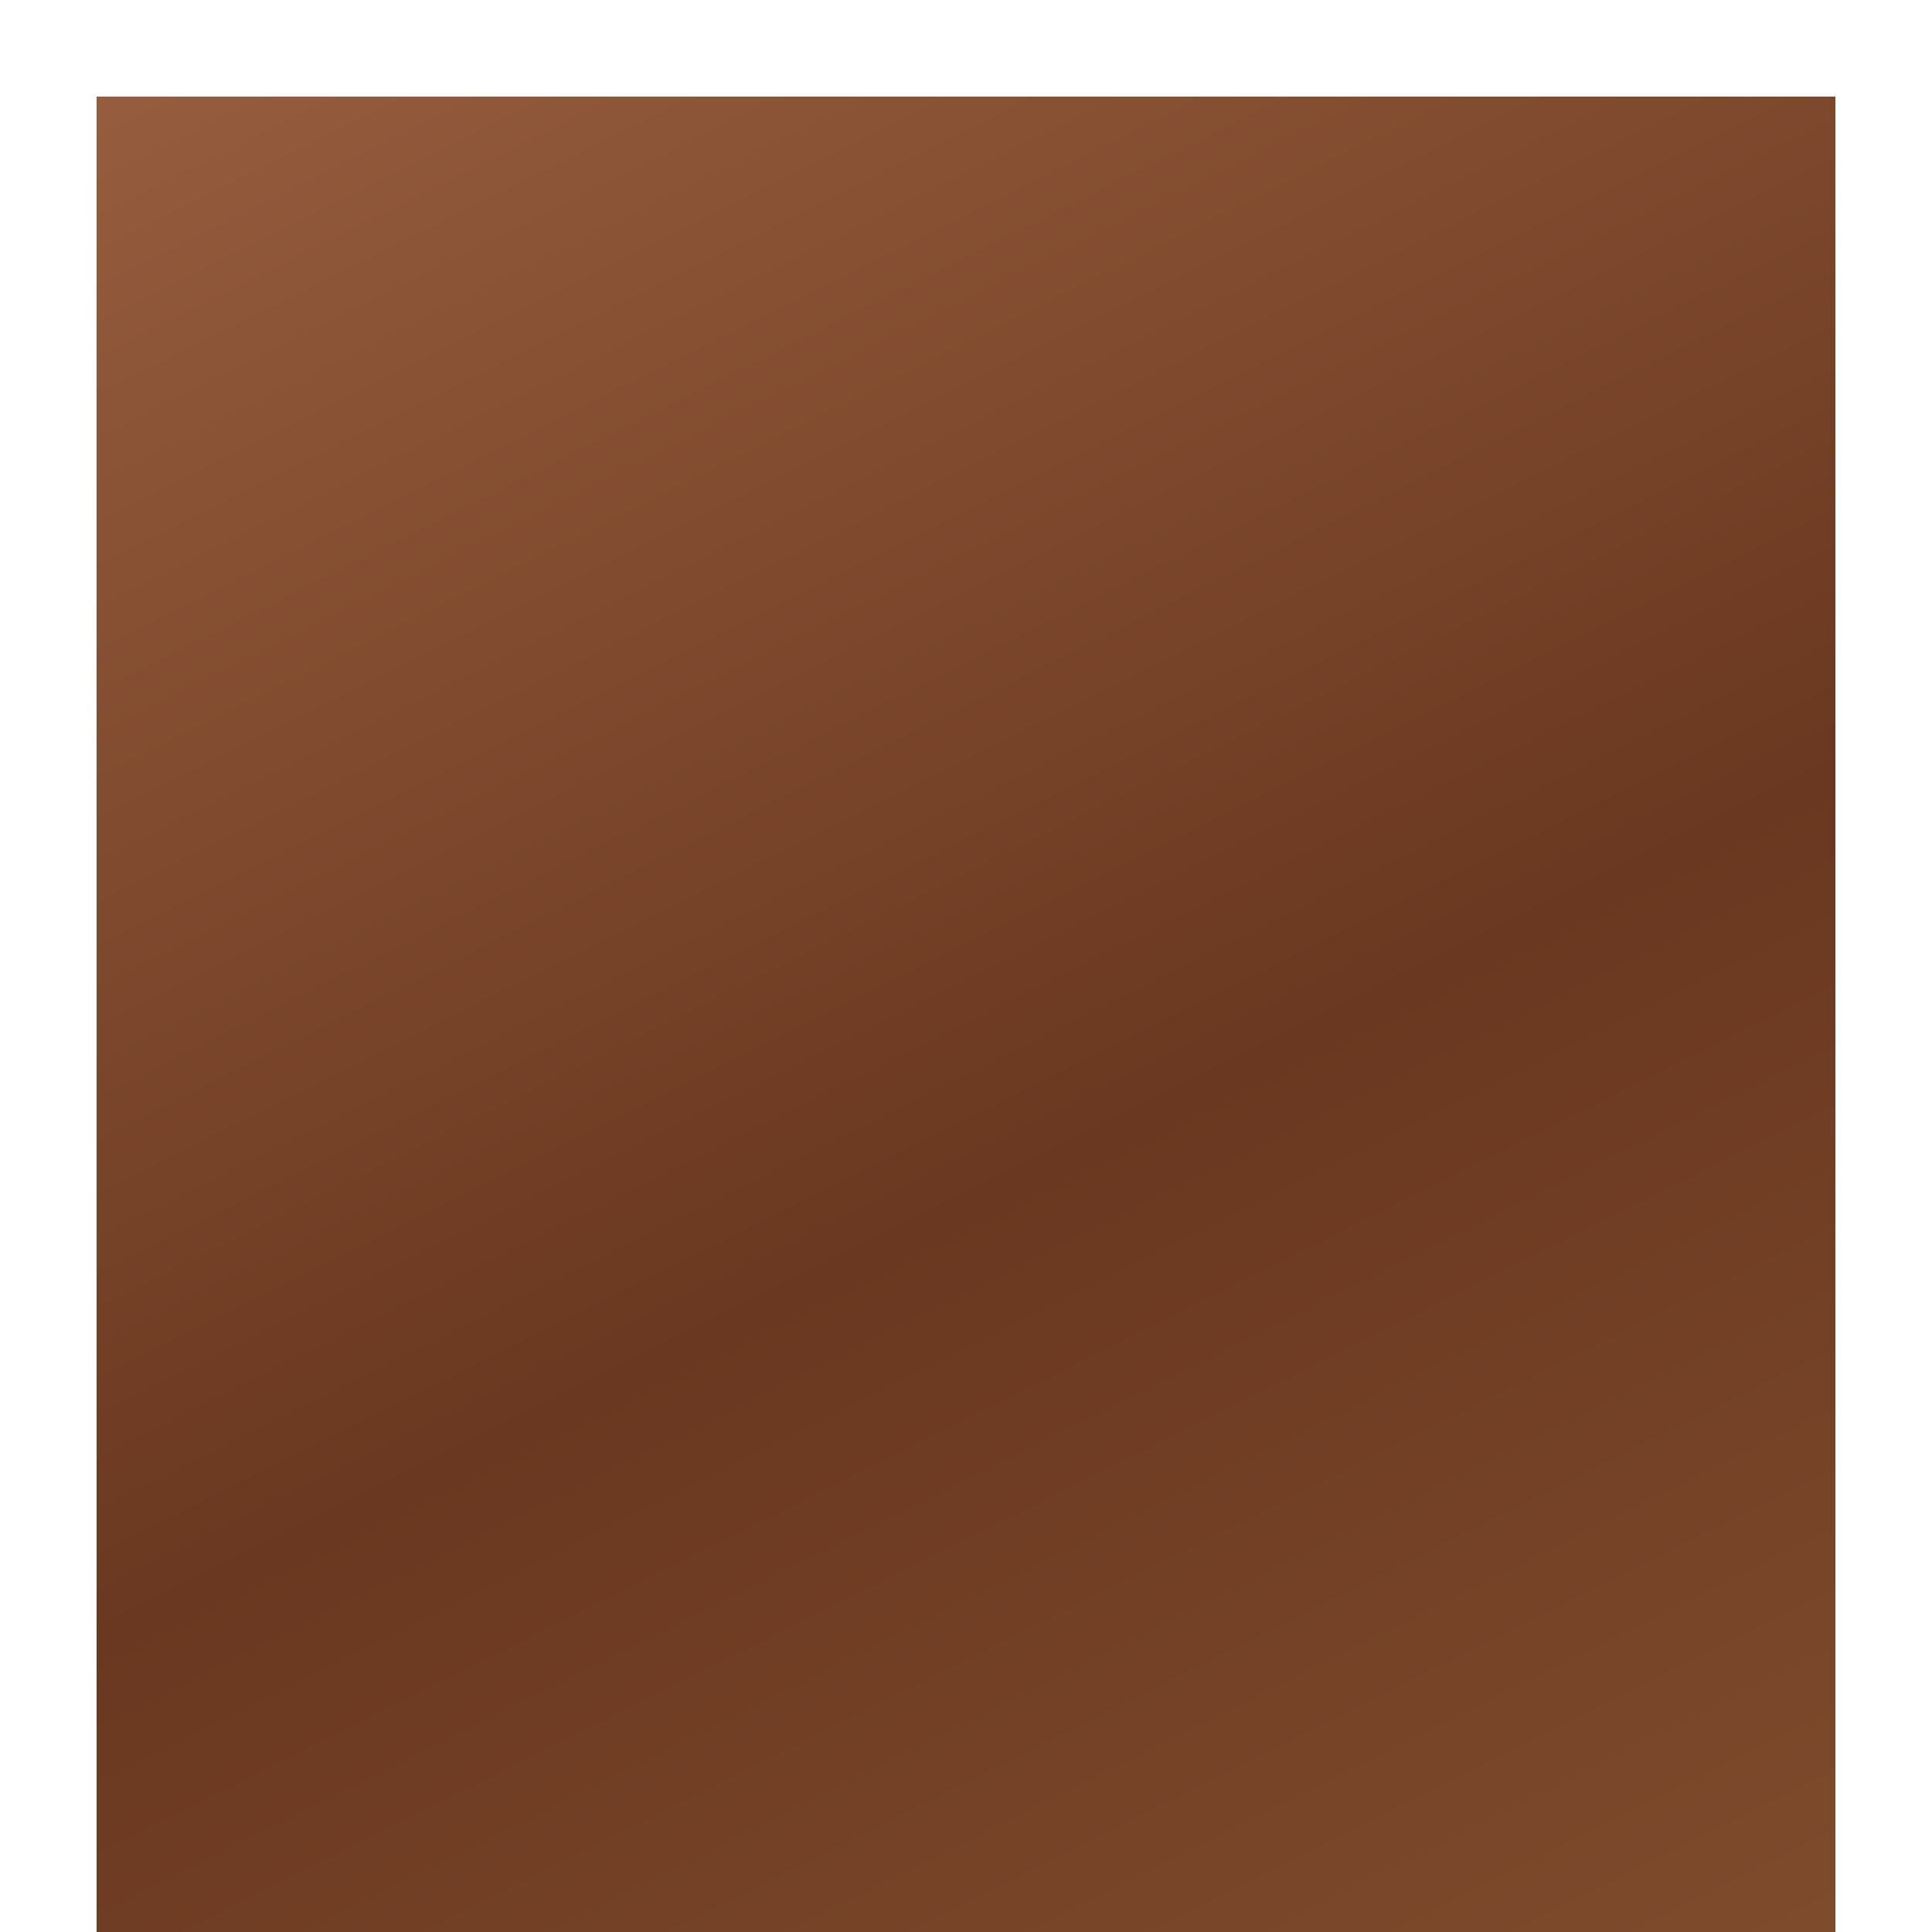
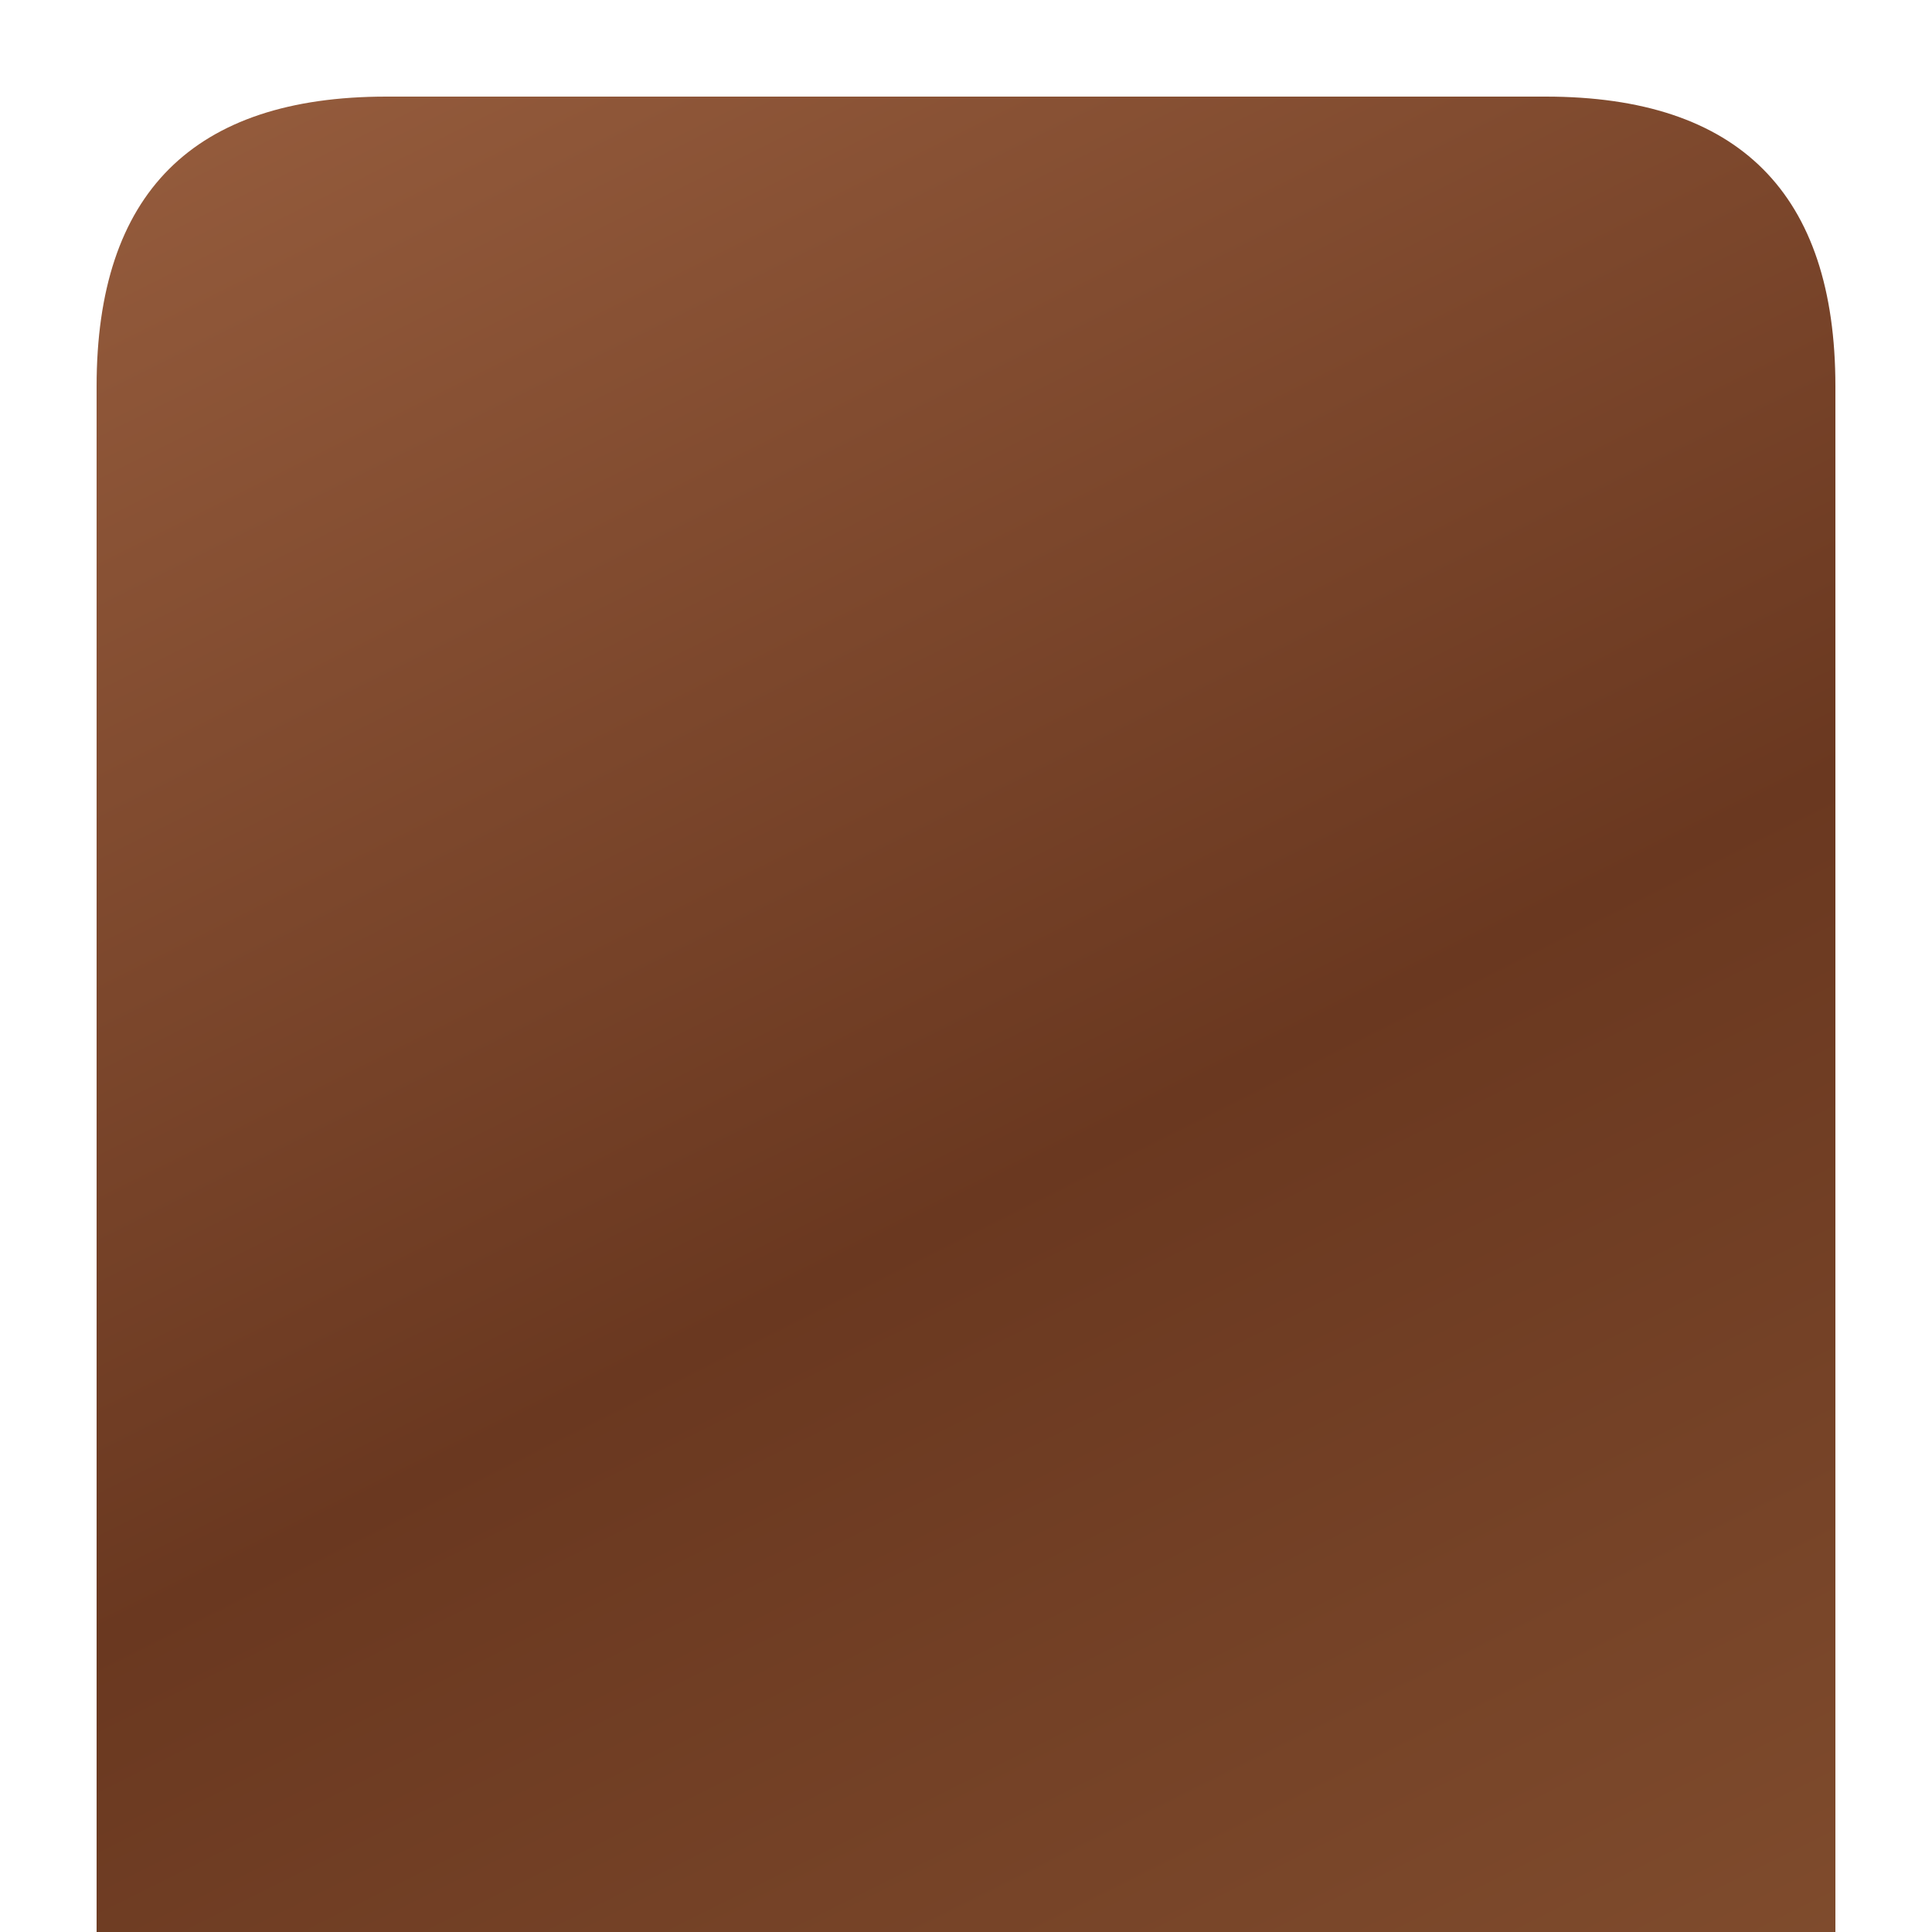
<svg xmlns="http://www.w3.org/2000/svg" viewBox="0 0 100 100">
  <defs>
    <linearGradient id="g" x1="0" y1="0" x2="100" y2="200" gradientUnits="userSpaceOnUse">
      <stop offset="0%" style="stop-color:#9A6040" />
      <stop offset="35%" style="stop-color:#6A3820" />
      <stop offset="65%" style="stop-color:#845030" />
      <stop offset="100%" style="stop-color:#502810" />
    </linearGradient>
  </defs>
-   <rect x="5" y="5" width="90" height="95" fill="url(#g)" />
+   <path d="M 20,5 L 80,5 Q 95,5 95,20 L 95,100 L 5,100 L 5,20 Q 5,5 20,5 Z" fill="url(#g)" />
</svg>
